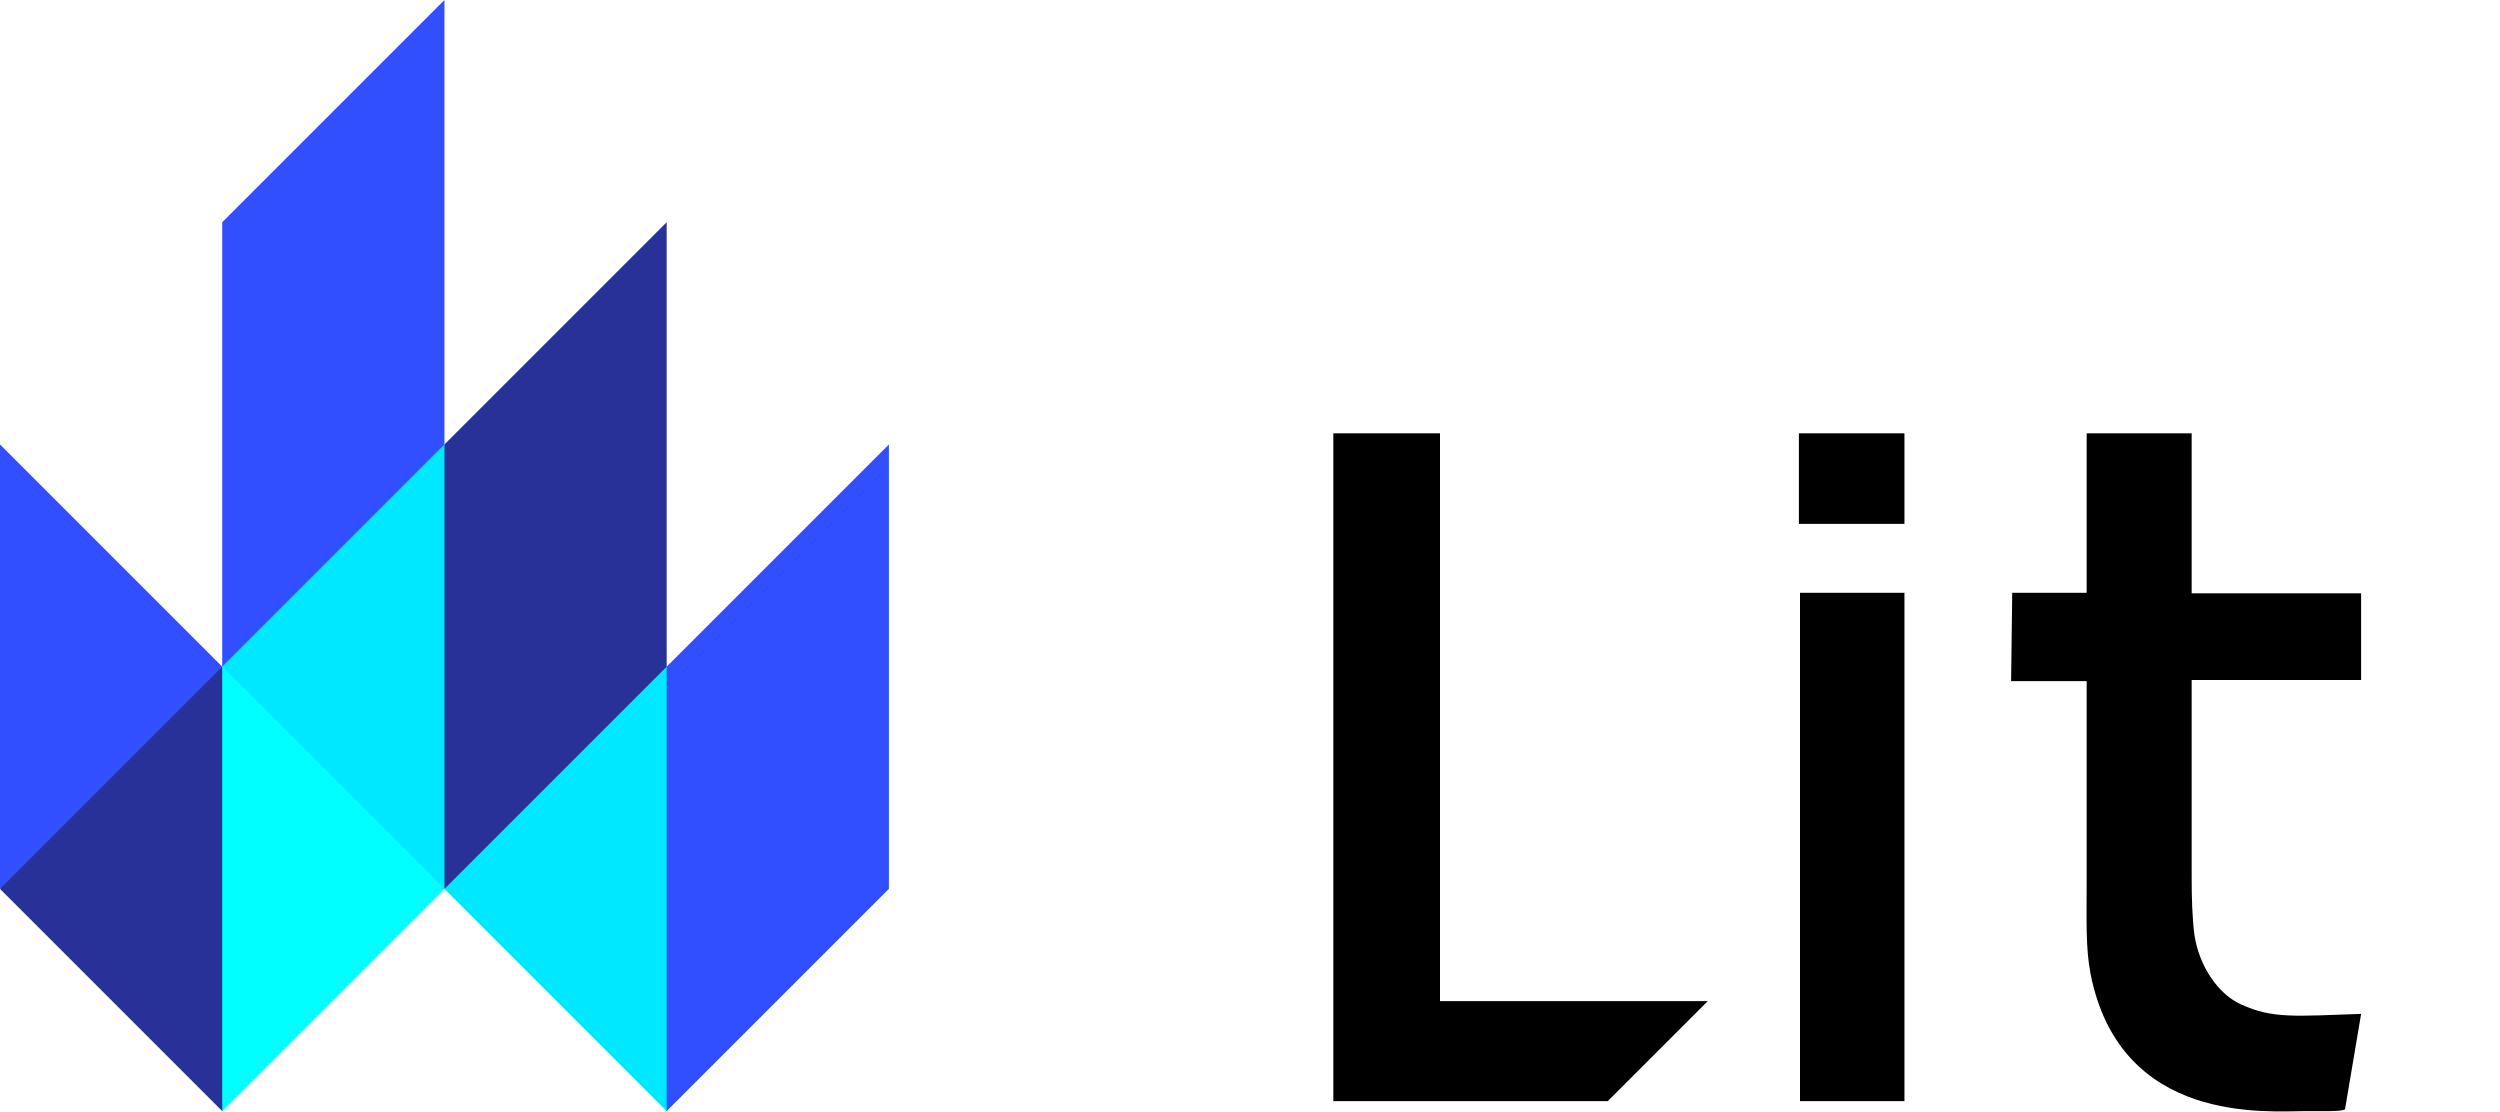
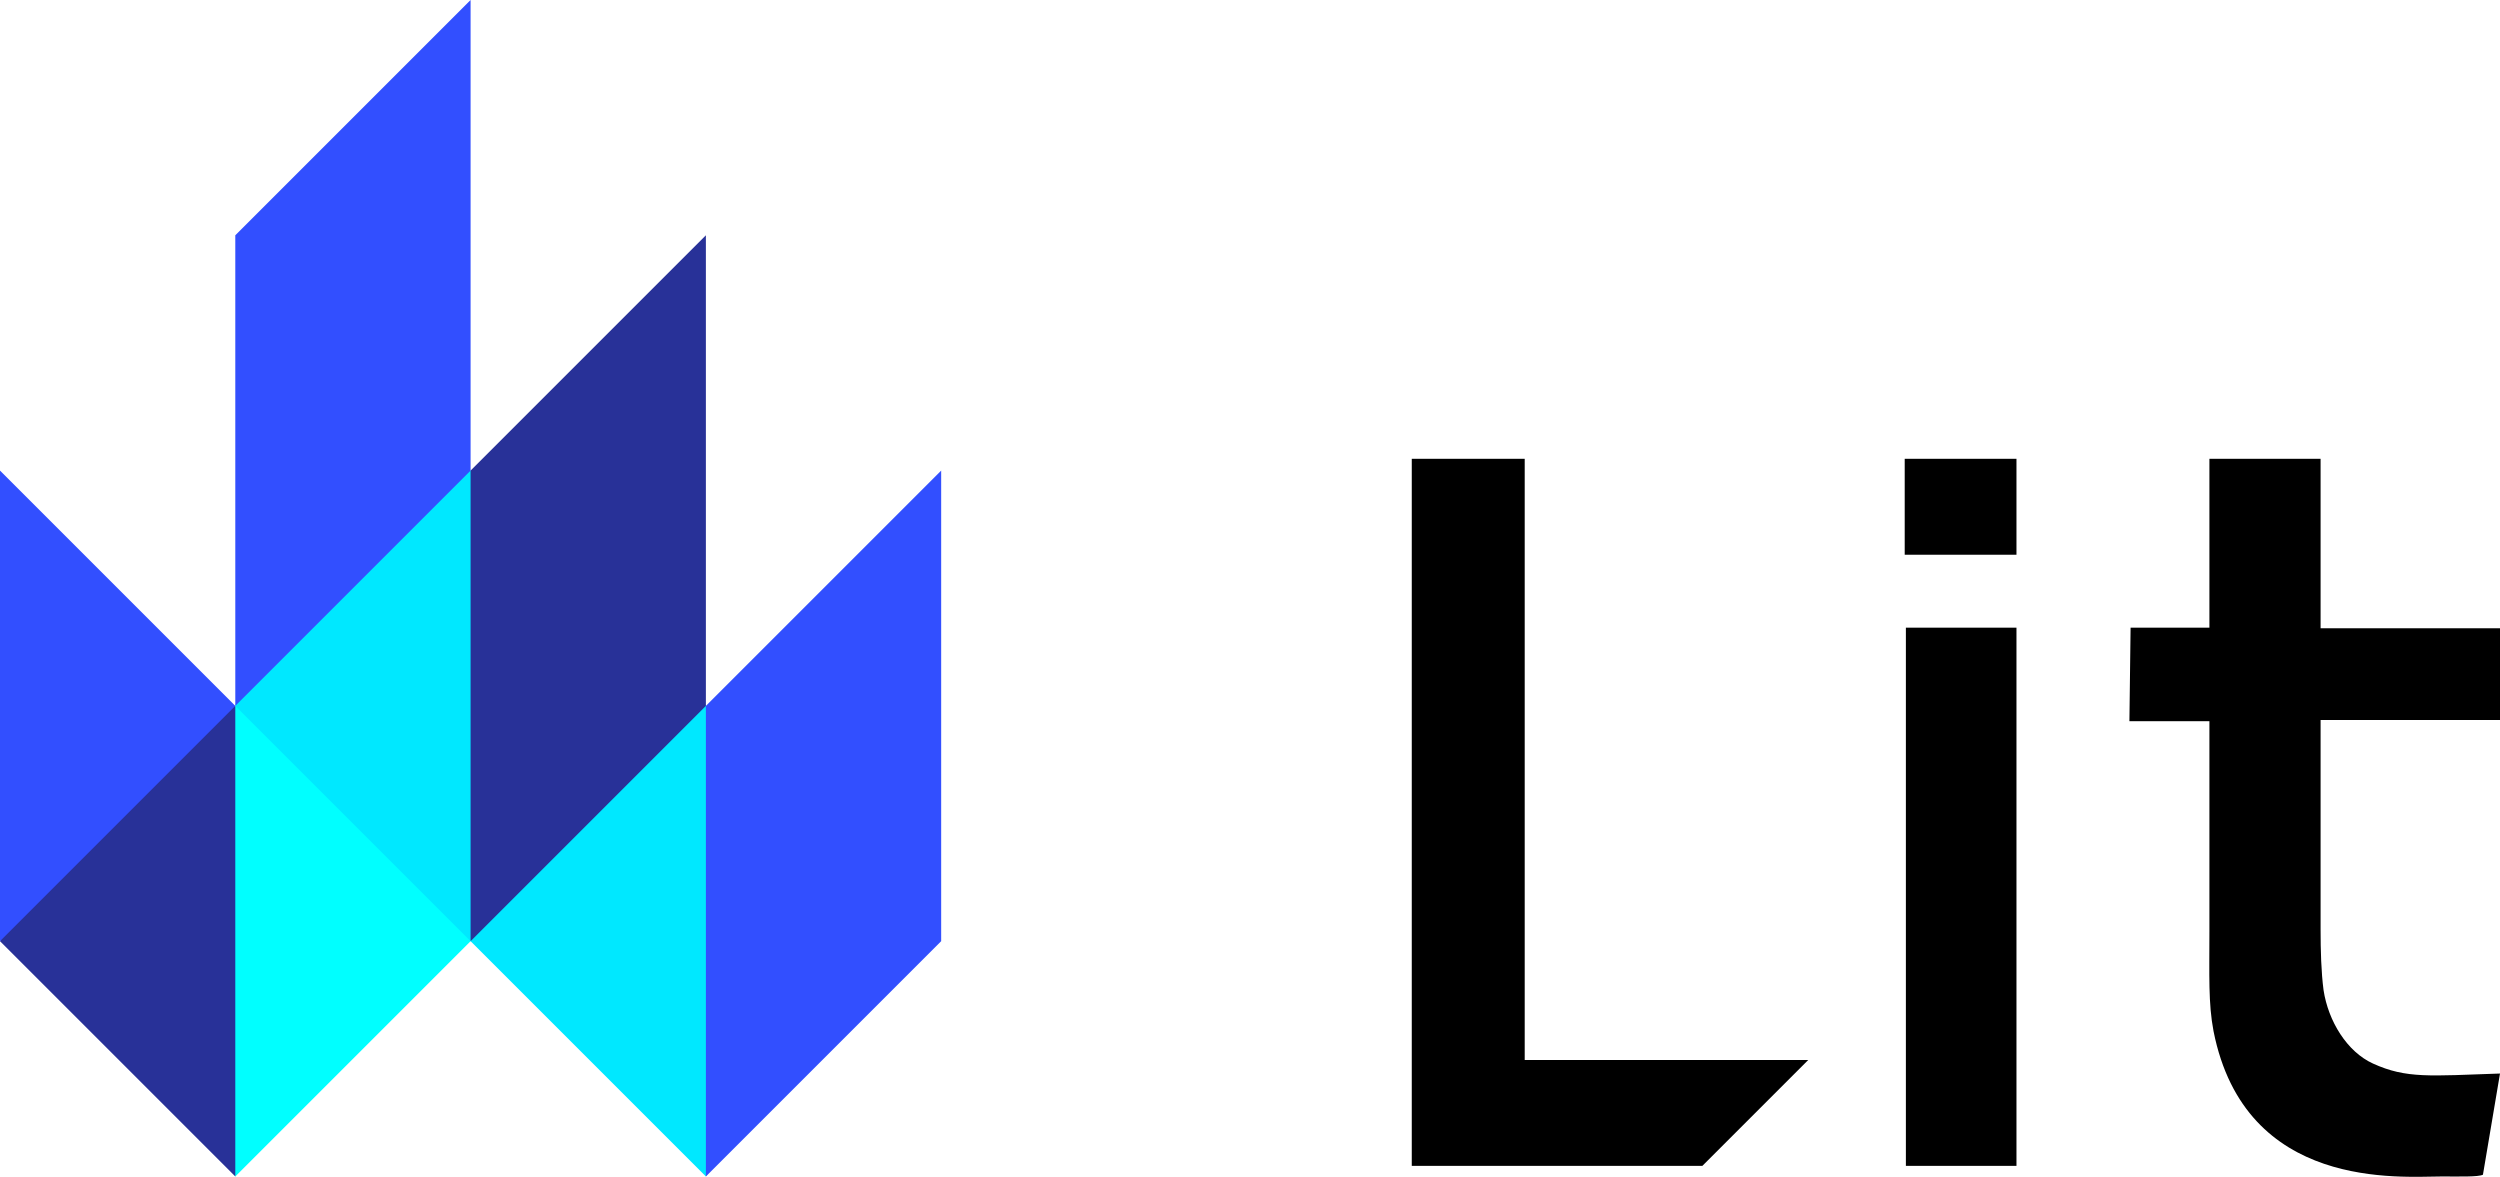
- <svg xmlns="http://www.w3.org/2000/svg" viewBox="0 0 450 200" width="450" height="200">
+ <svg xmlns="http://www.w3.org/2000/svg" viewBox="0 0 425 200" width="425" height="200">
  <view id="flame" viewBox="0 0 160 200" />
  <view id="name" viewBox="240 78 185 122" />
  <path d="M394.5 78v28.8H425v15.6h-30.5V158c0 3.6.1 7.2.5 10.3.8 5.3 4 10.5 8.4 12.5 5.7 2.6 9.7 2.1 21.6 1.7l-2.9 17.2c-.8.4-4 .3-7 .3-7 0-33.4 2.5-38.8-24.7-.9-4.7-.7-9.5-.7-16.9v-35.8H362l.2-15.9h13.4V78zm-51.7 28.7v91.5H324v-91.5zm0-28.7v16.3h-19V78zm-83.6 102.2h48.2l-18 18H240V78h19.2z" />
  <path fill="#00e8ff" d="M40 120l20-60l90 90l-30 50l-40-40h-20" />
  <path fill="#283198" d="M80 160v-80l40-40v80M0 160l40 40l20-40l-20-40h-20" />
  <path fill="#324fff" d="M40 120v-80l40-40v80M120 200v-80l40-40v80M0 160v-80l40 40" />
  <path fill="#0ff" d="M40 200v-80l40 40" />
</svg>
